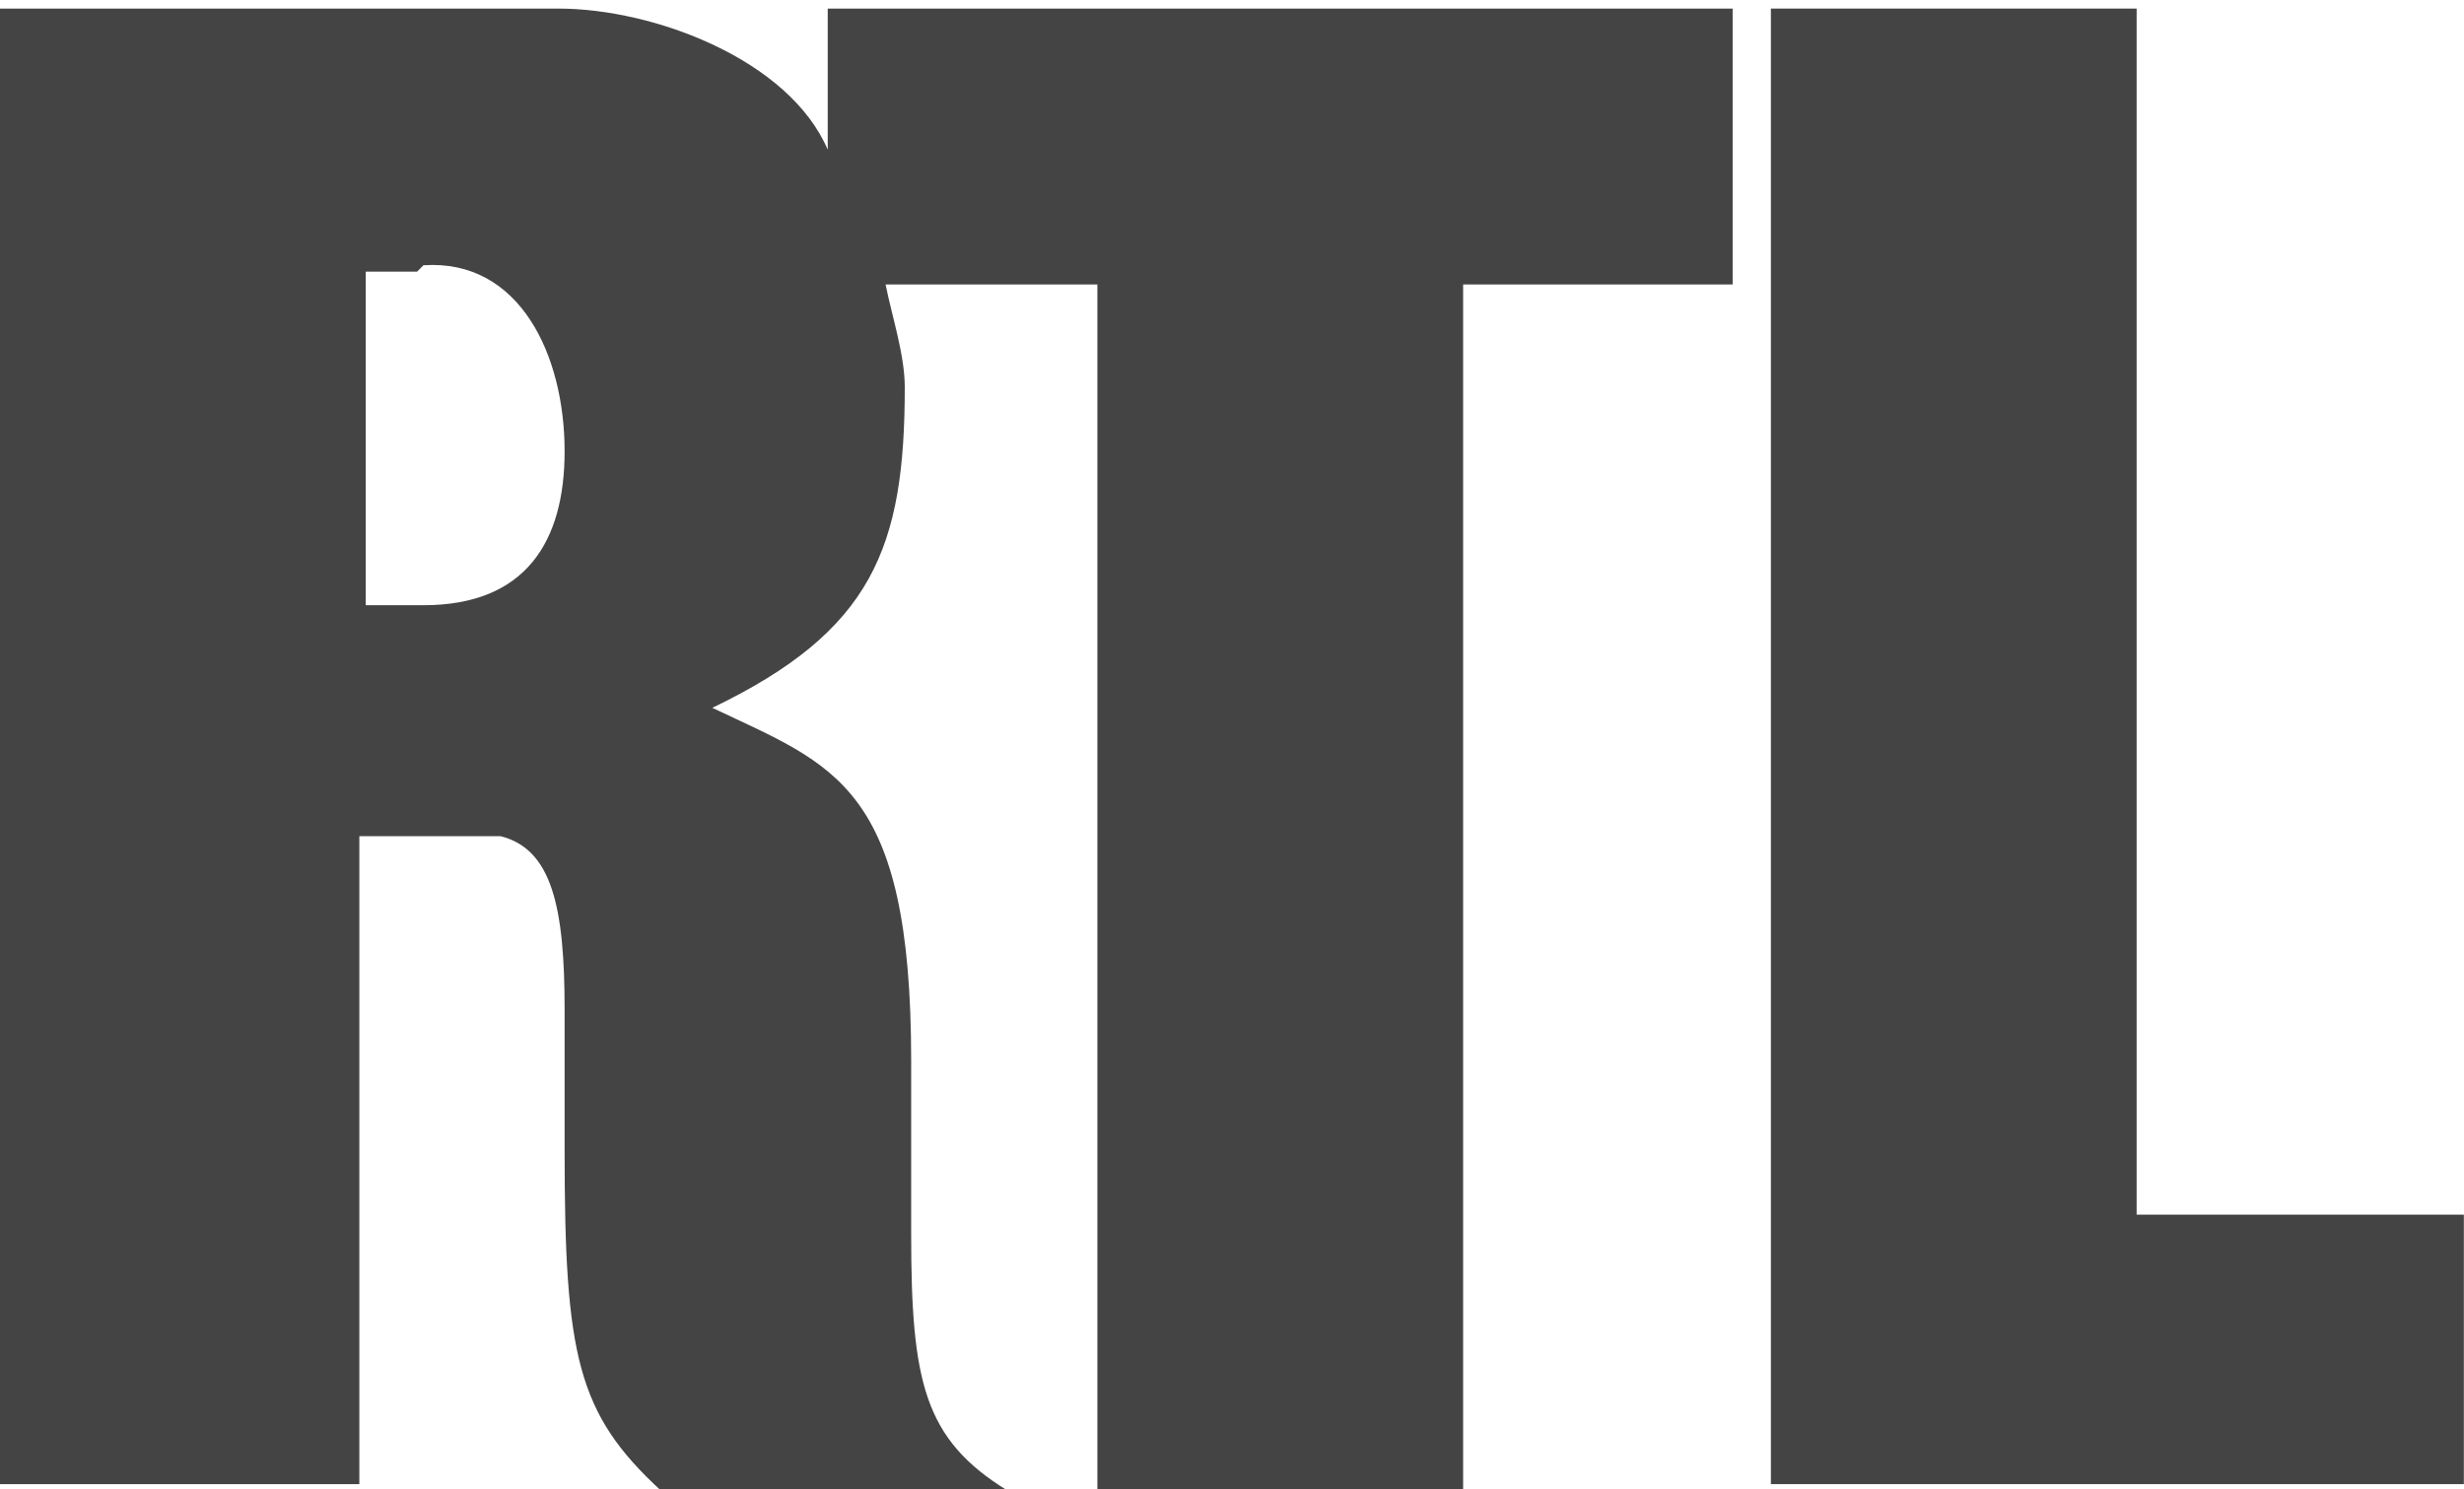
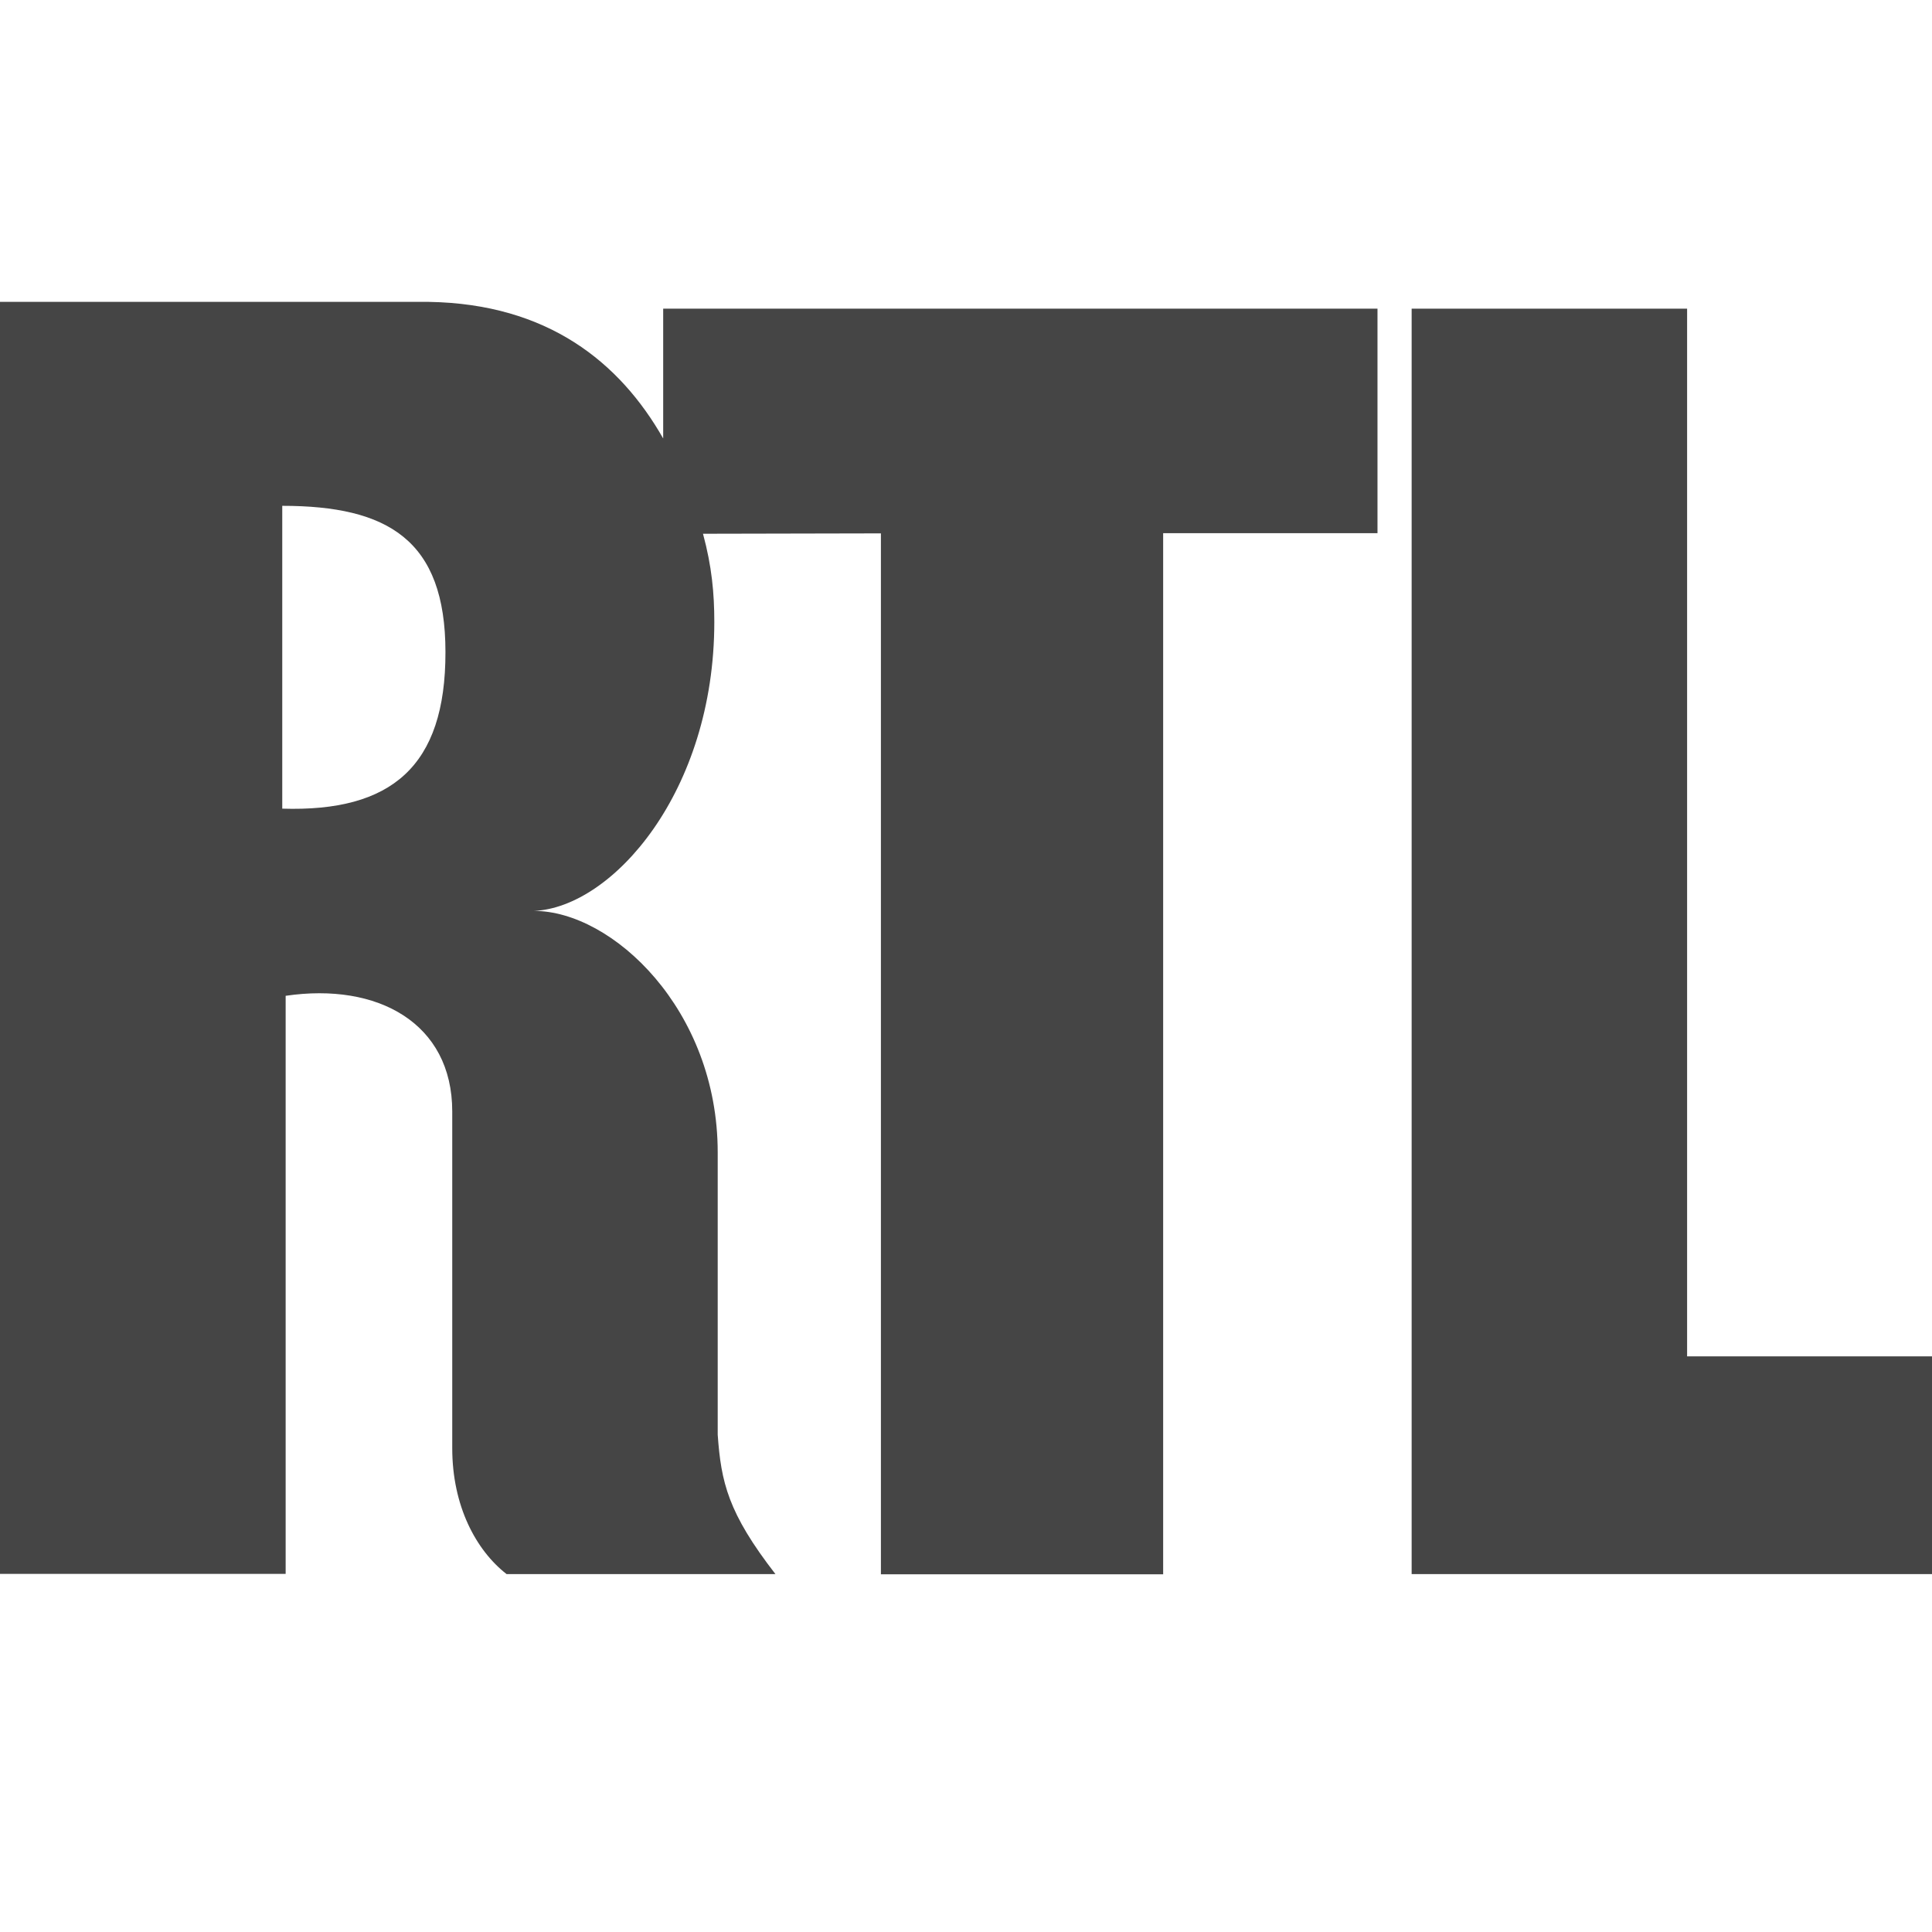
- <svg xmlns="http://www.w3.org/2000/svg" version="1.1" id="Calque_1" x="0px" y="0px" viewBox="0 0 1695 1024" enable-background="new 0 0 1695 1024" xml:space="preserve">
+ <svg xmlns="http://www.w3.org/2000/svg" version="1.1" id="Calque_1" x="0px" y="0px" viewBox="0 0 1024 1024" style="enable-background:new 0 0 1024 1024;" xml:space="preserve">
+   <style type="text/css">
+ 	.st0{fill:#454545;}
+ </style>
  <g>
-     <polygon fill="#444444" points="1469.8,835.7 1469.8,5.9 1218.2,5.9 1218.2,1021.1 1694.9,1021.1 1694.9,835.7  " />
-     <path fill="#444444" d="M569.4,103C542.9,41.2,450.2,5.9,384,5.9h-92.7H0v1015.2h247.2V575.3h39.7h4.4h53c35.3,8.8,44.1,48.6,44.1,119.2v97.1   c0,141.2,8.8,181,66.2,233.9H693c-57.4-35.3-66.2-75-66.2-176.6V729.8c0-189.8-53-203-136.8-242.8   c110.3-53,132.4-110.3,132.4-220.7c0-22.1-8.8-48.6-13.2-70.6h145.7v834.2h251.6V195.7h185.4V5.9H569.4V103z M251.6,186.9h35.3   l4.4-4.4c66.2-4.4,97.1,61.8,97.1,128c0,61.8-26.5,105.9-97.1,105.9c0,0,0,0-4.4,0h-35.3C251.6,416.4,251.6,186.9,251.6,186.9z" />
+     <polygon class="st0" points="894.2,718.9 894.2,163.6 748.2,163.6 748.2,834.3 1024,834.3 1024,718.9  " />
+     <path class="st0" d="M351.5,232.4c-23-40.4-61.2-71.4-124.3-72.4H0v209.1v57.7v407.4h151.4V527.8c48.7-7.2,88.3,14.4,88.3,61.3   c0,0,0,147.8,0,178.5c0,30.6,12.6,54.1,28.8,66.7H411c-25.2-32.5-28.8-48.7-30.6-73.9c0,0,0-147.8,0-149.6   c0-75.7-55.9-128-97.4-128c41.5-1.8,95.6-63.1,95.6-153.2c0-15-1.3-29.4-6-46.7l94.3-0.2v551.7h149.6V282.6h113.6v-119H351.5   L351.5,232.4z M149.6,428.6v-5.4v-57.7v-97.4c55.9,0,86.5,18,86.5,77.5C236.2,406.4,207.3,430.4,149.6,428.6z" />
  </g>
</svg>
